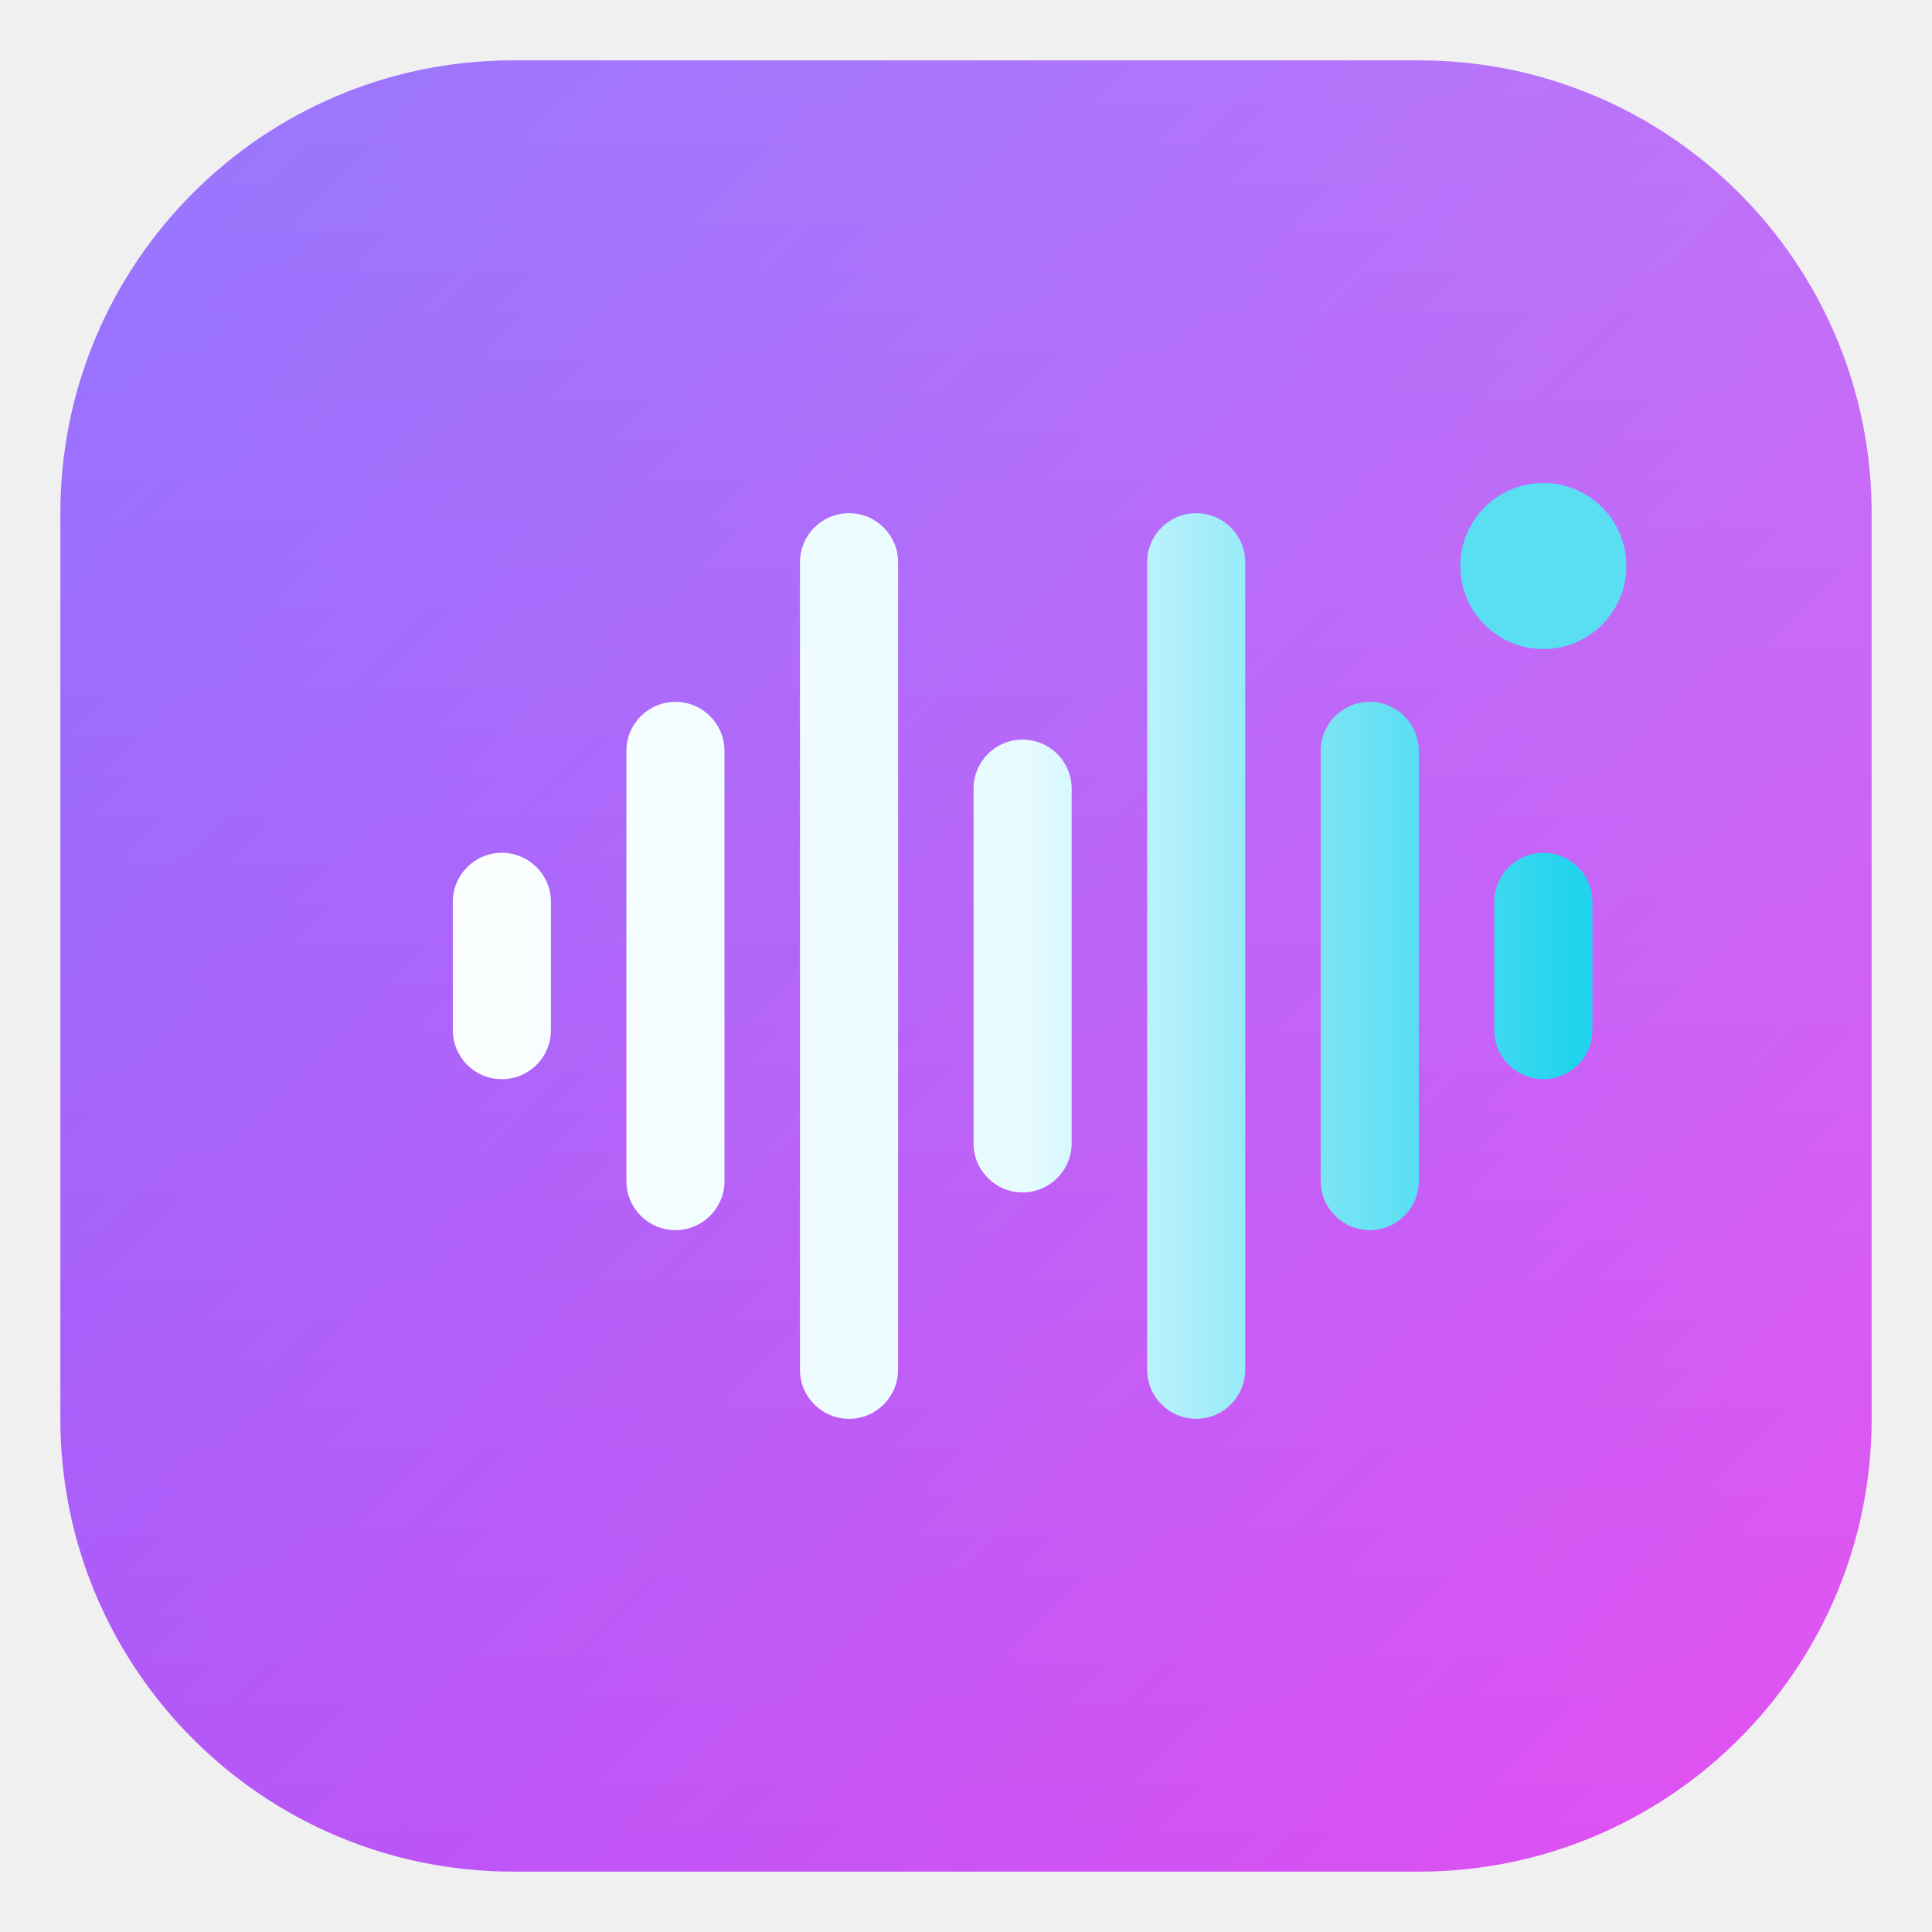
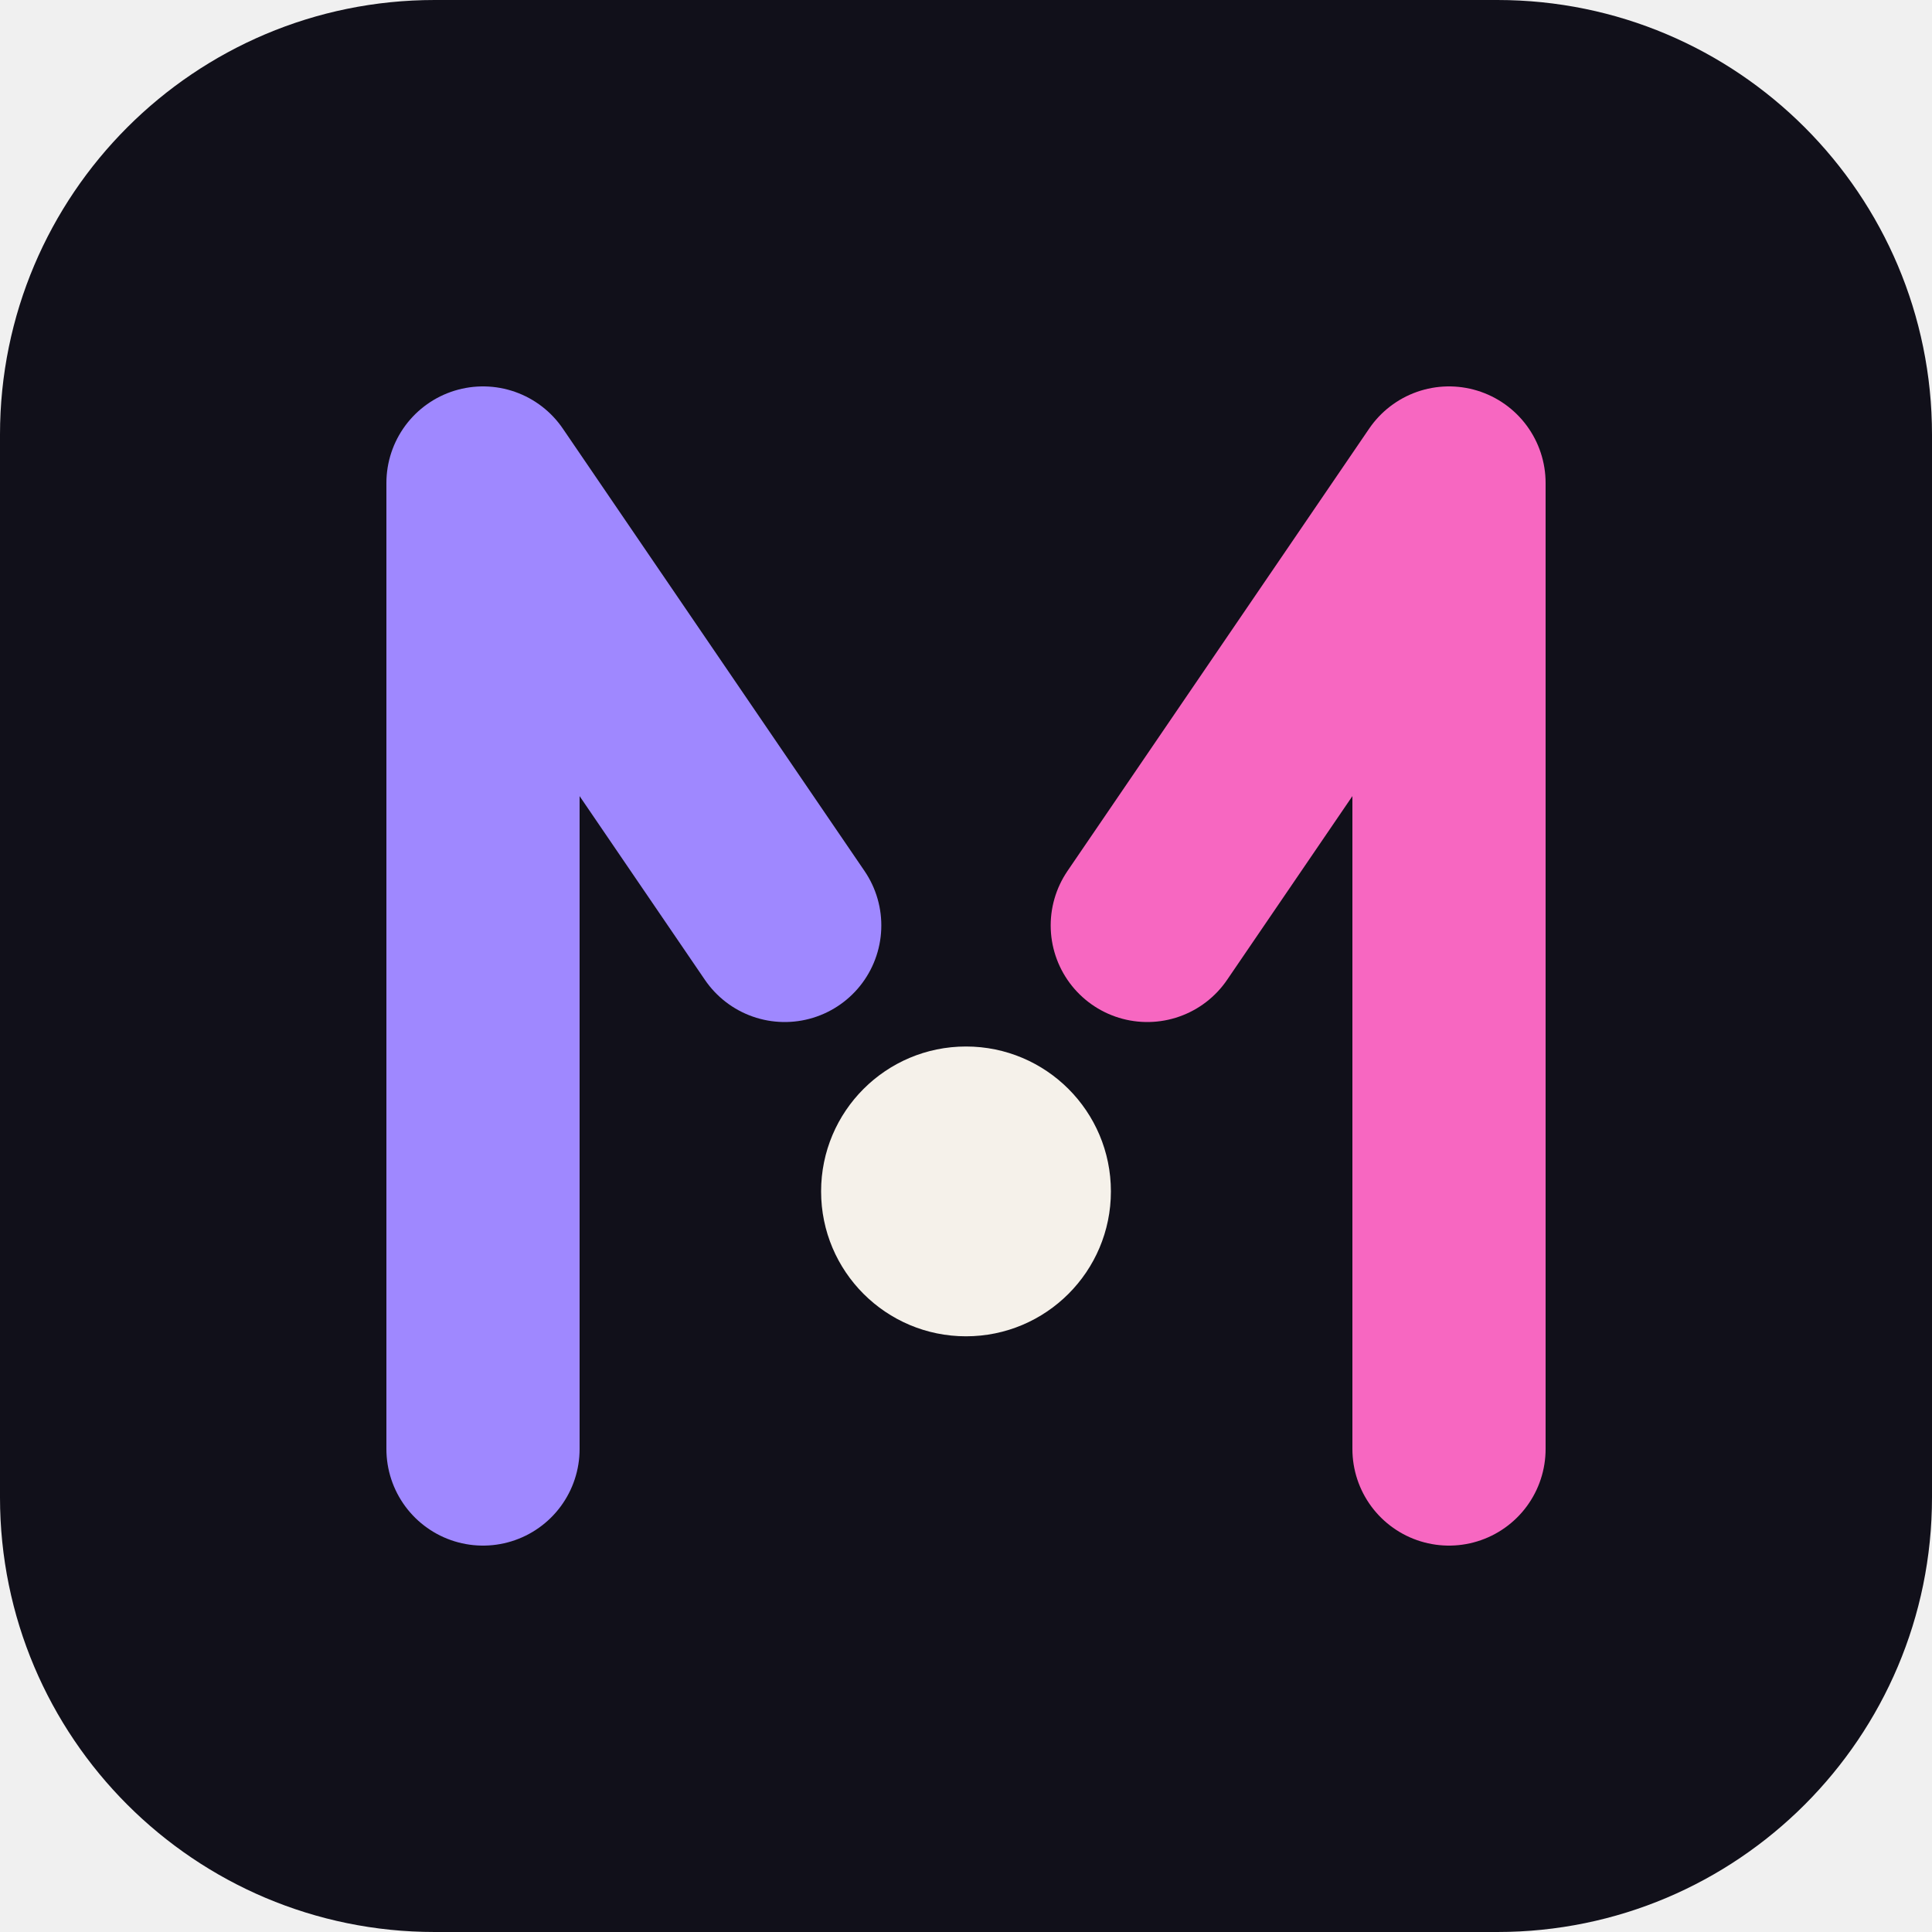
- <svg xmlns="http://www.w3.org/2000/svg" viewBox="0 0 512 512" fill="none" role="img" aria-label="MuzicAI">
-   <defs>
-     <linearGradient id="muzicai-bg" x1="0" y1="0" x2="512" y2="512" gradientUnits="userSpaceOnUse">
-       <stop offset="0%" stop-color="#7C5CFF" />
-       <stop offset="100%" stop-color="#E84FF0" />
-     </linearGradient>
-     <linearGradient id="muzicai-wave" x1="96" y1="256" x2="416" y2="256" gradientUnits="userSpaceOnUse">
-       <stop offset="0%" stop-color="#FFFFFF" />
-       <stop offset="55%" stop-color="#E6FBFF" />
-       <stop offset="100%" stop-color="#22D3EE" />
-     </linearGradient>
-     <linearGradient id="muzicai-glow" x1="256" y1="0" x2="256" y2="512" gradientUnits="userSpaceOnUse">
-       <stop offset="0%" stop-color="#FFFFFF" stop-opacity="0.18" />
-       <stop offset="100%" stop-color="#FFFFFF" stop-opacity="0" />
-     </linearGradient>
-   </defs>
-   <rect x="16" y="16" width="480" height="480" rx="120" fill="url(#muzicai-bg)" />
-   <rect x="16" y="16" width="480" height="480" rx="120" fill="url(#muzicai-glow)" />
-   <g fill="url(#muzicai-wave)">
-     <rect x="120" y="226" width="26" height="60" rx="13" />
-     <rect x="166" y="186" width="26" height="140" rx="13" />
-     <rect x="212" y="136" width="26" height="240" rx="13" />
-     <rect x="258" y="196" width="26" height="120" rx="13" />
-     <rect x="304" y="136" width="26" height="240" rx="13" />
-     <rect x="350" y="186" width="26" height="140" rx="13" />
-     <rect x="396" y="226" width="26" height="60" rx="13" />
+ <svg xmlns="http://www.w3.org/2000/svg" width="512" height="512" viewBox="0 0 48 48" role="img" aria-label="MixAI">
+   <rect width="48" height="48" rx="10.8" fill="#11101a" />
+   <g transform="translate(4.8 4.8) scale(0.8)">
+     <path d="M9 39V9L18.37 22.74" fill="none" stroke="#9f88ff" stroke-width="6" stroke-linecap="round" stroke-linejoin="round" />
+     <path d="M39 39V9L29.63 22.74" fill="none" stroke="#f767c1" stroke-width="6" stroke-linecap="round" stroke-linejoin="round" />
+     <circle cx="24" cy="31" r="4.5" fill="#f5f1ea" />
  </g>
-   <circle cx="409" cy="150" r="22" fill="#22D3EE" />
-   <circle cx="409" cy="150" r="22" fill="#FFFFFF" fill-opacity="0.25" />
</svg>
